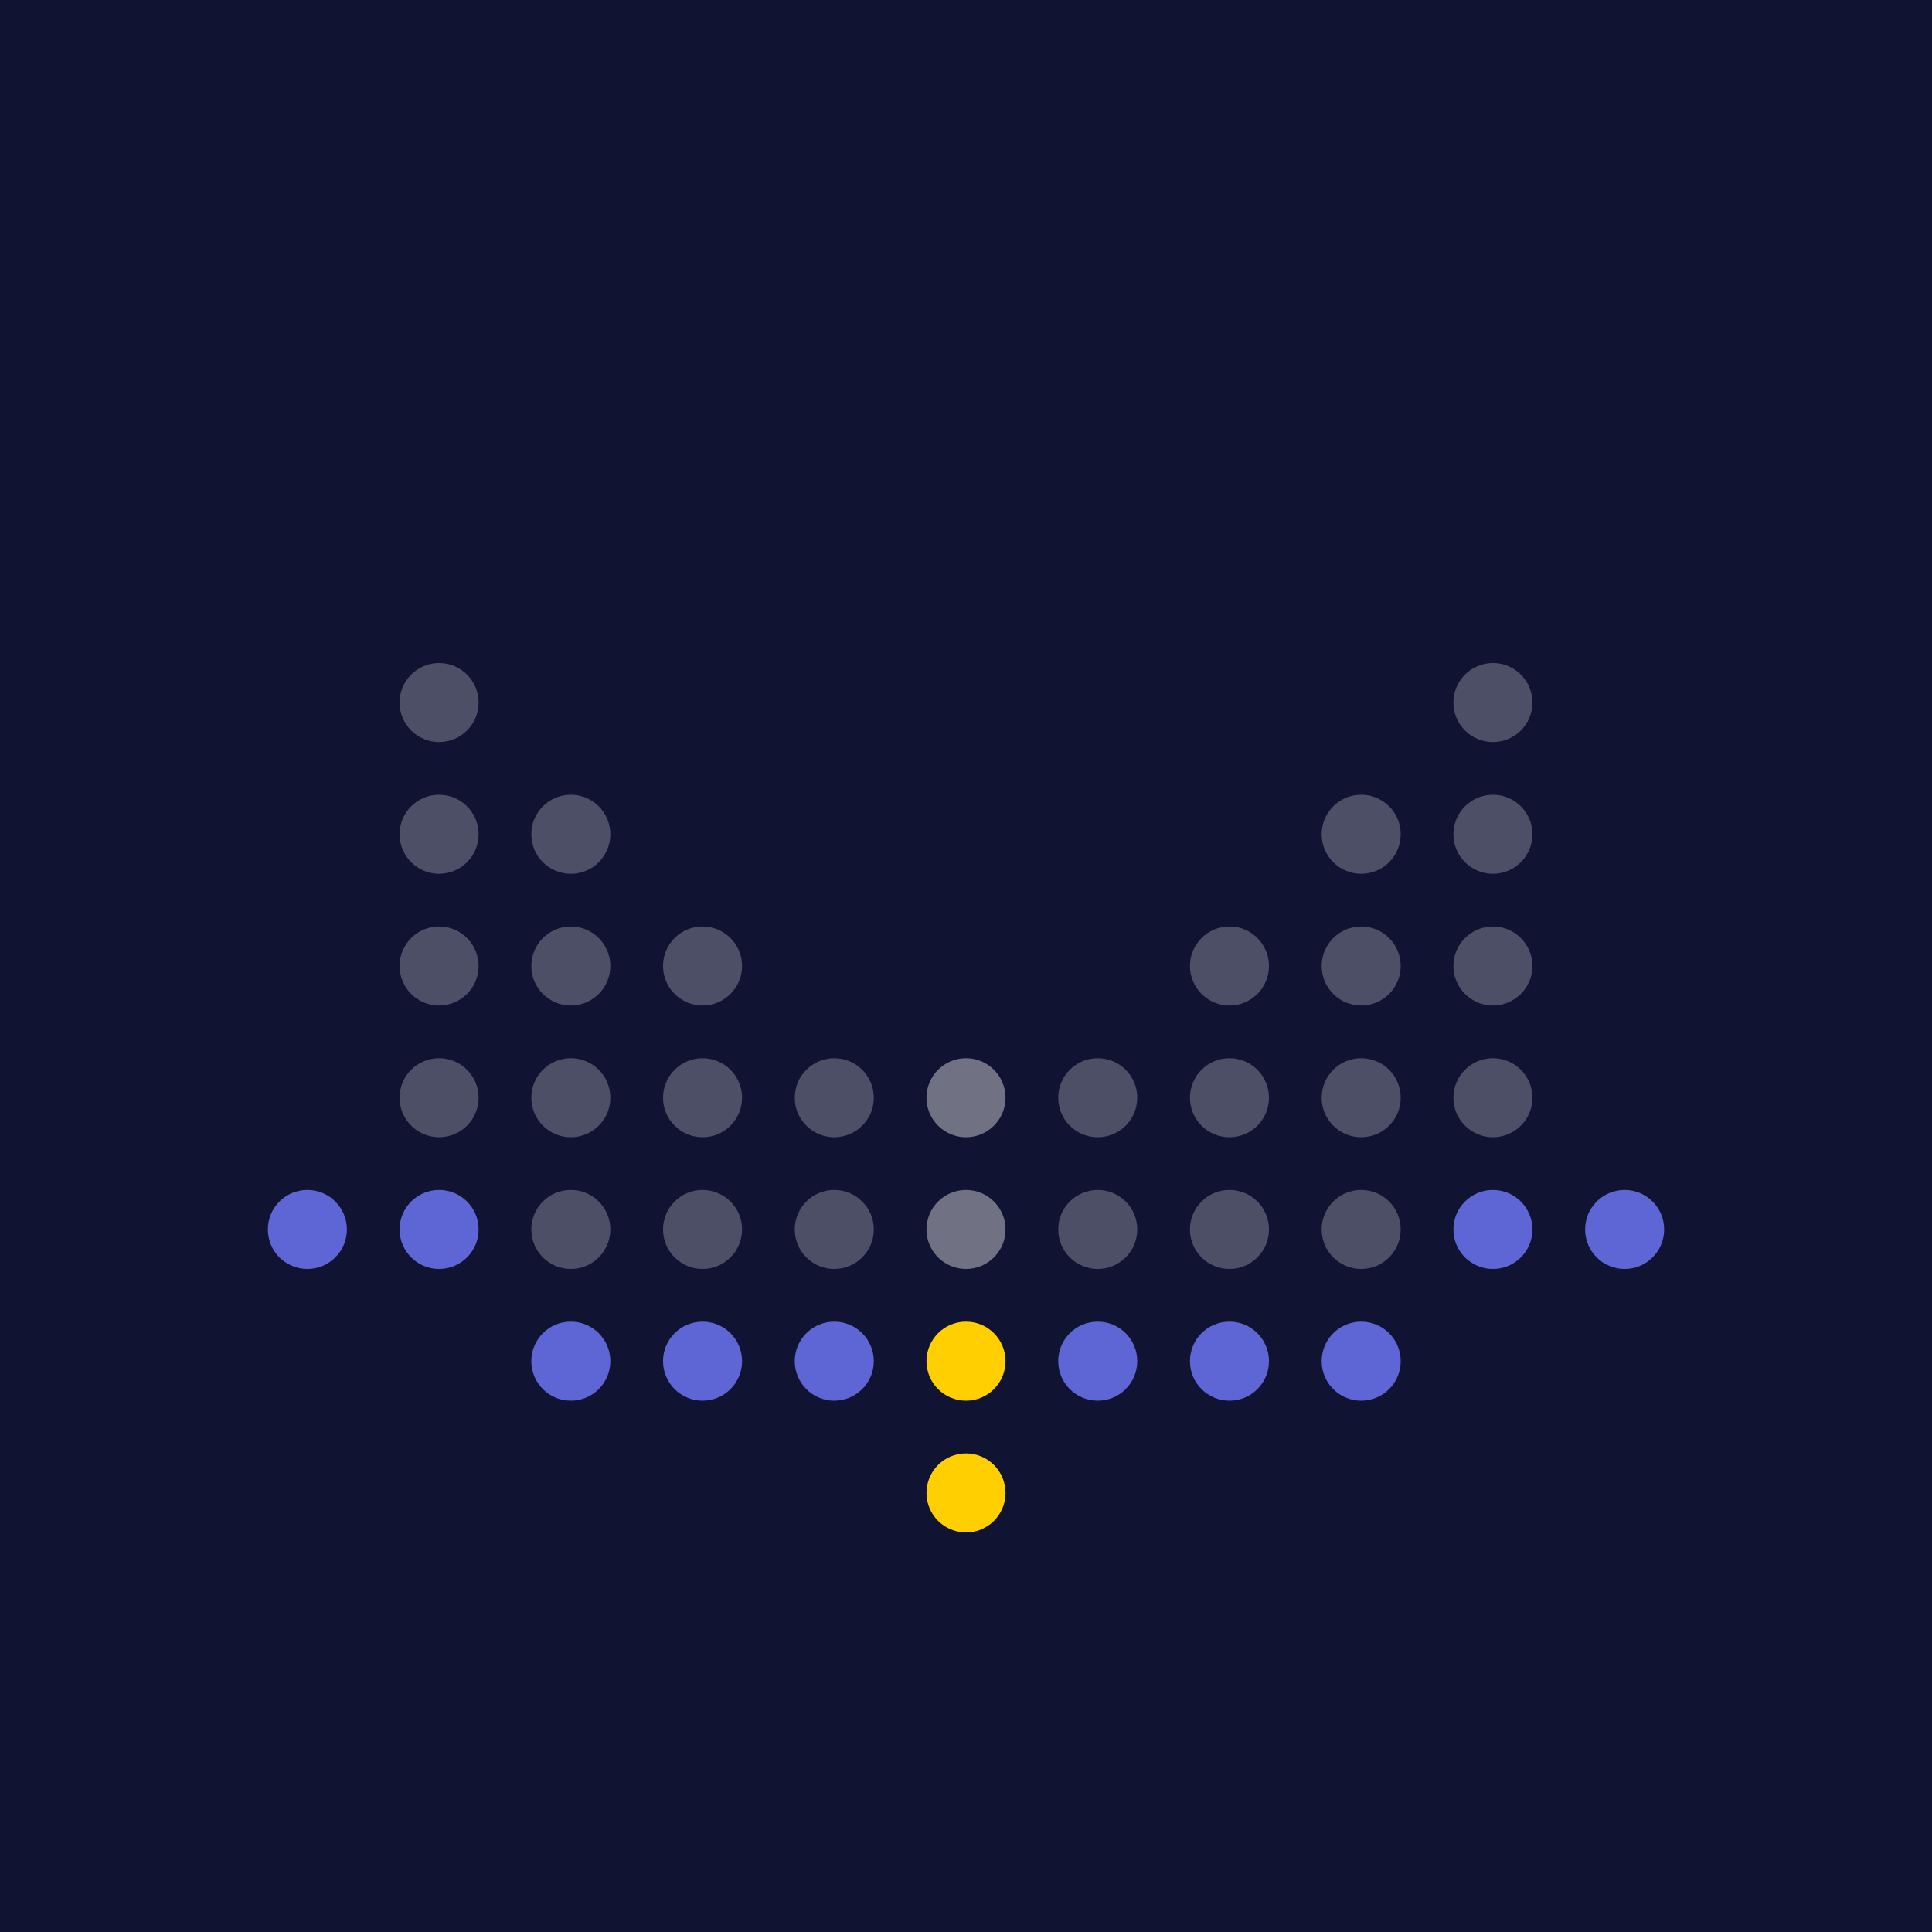
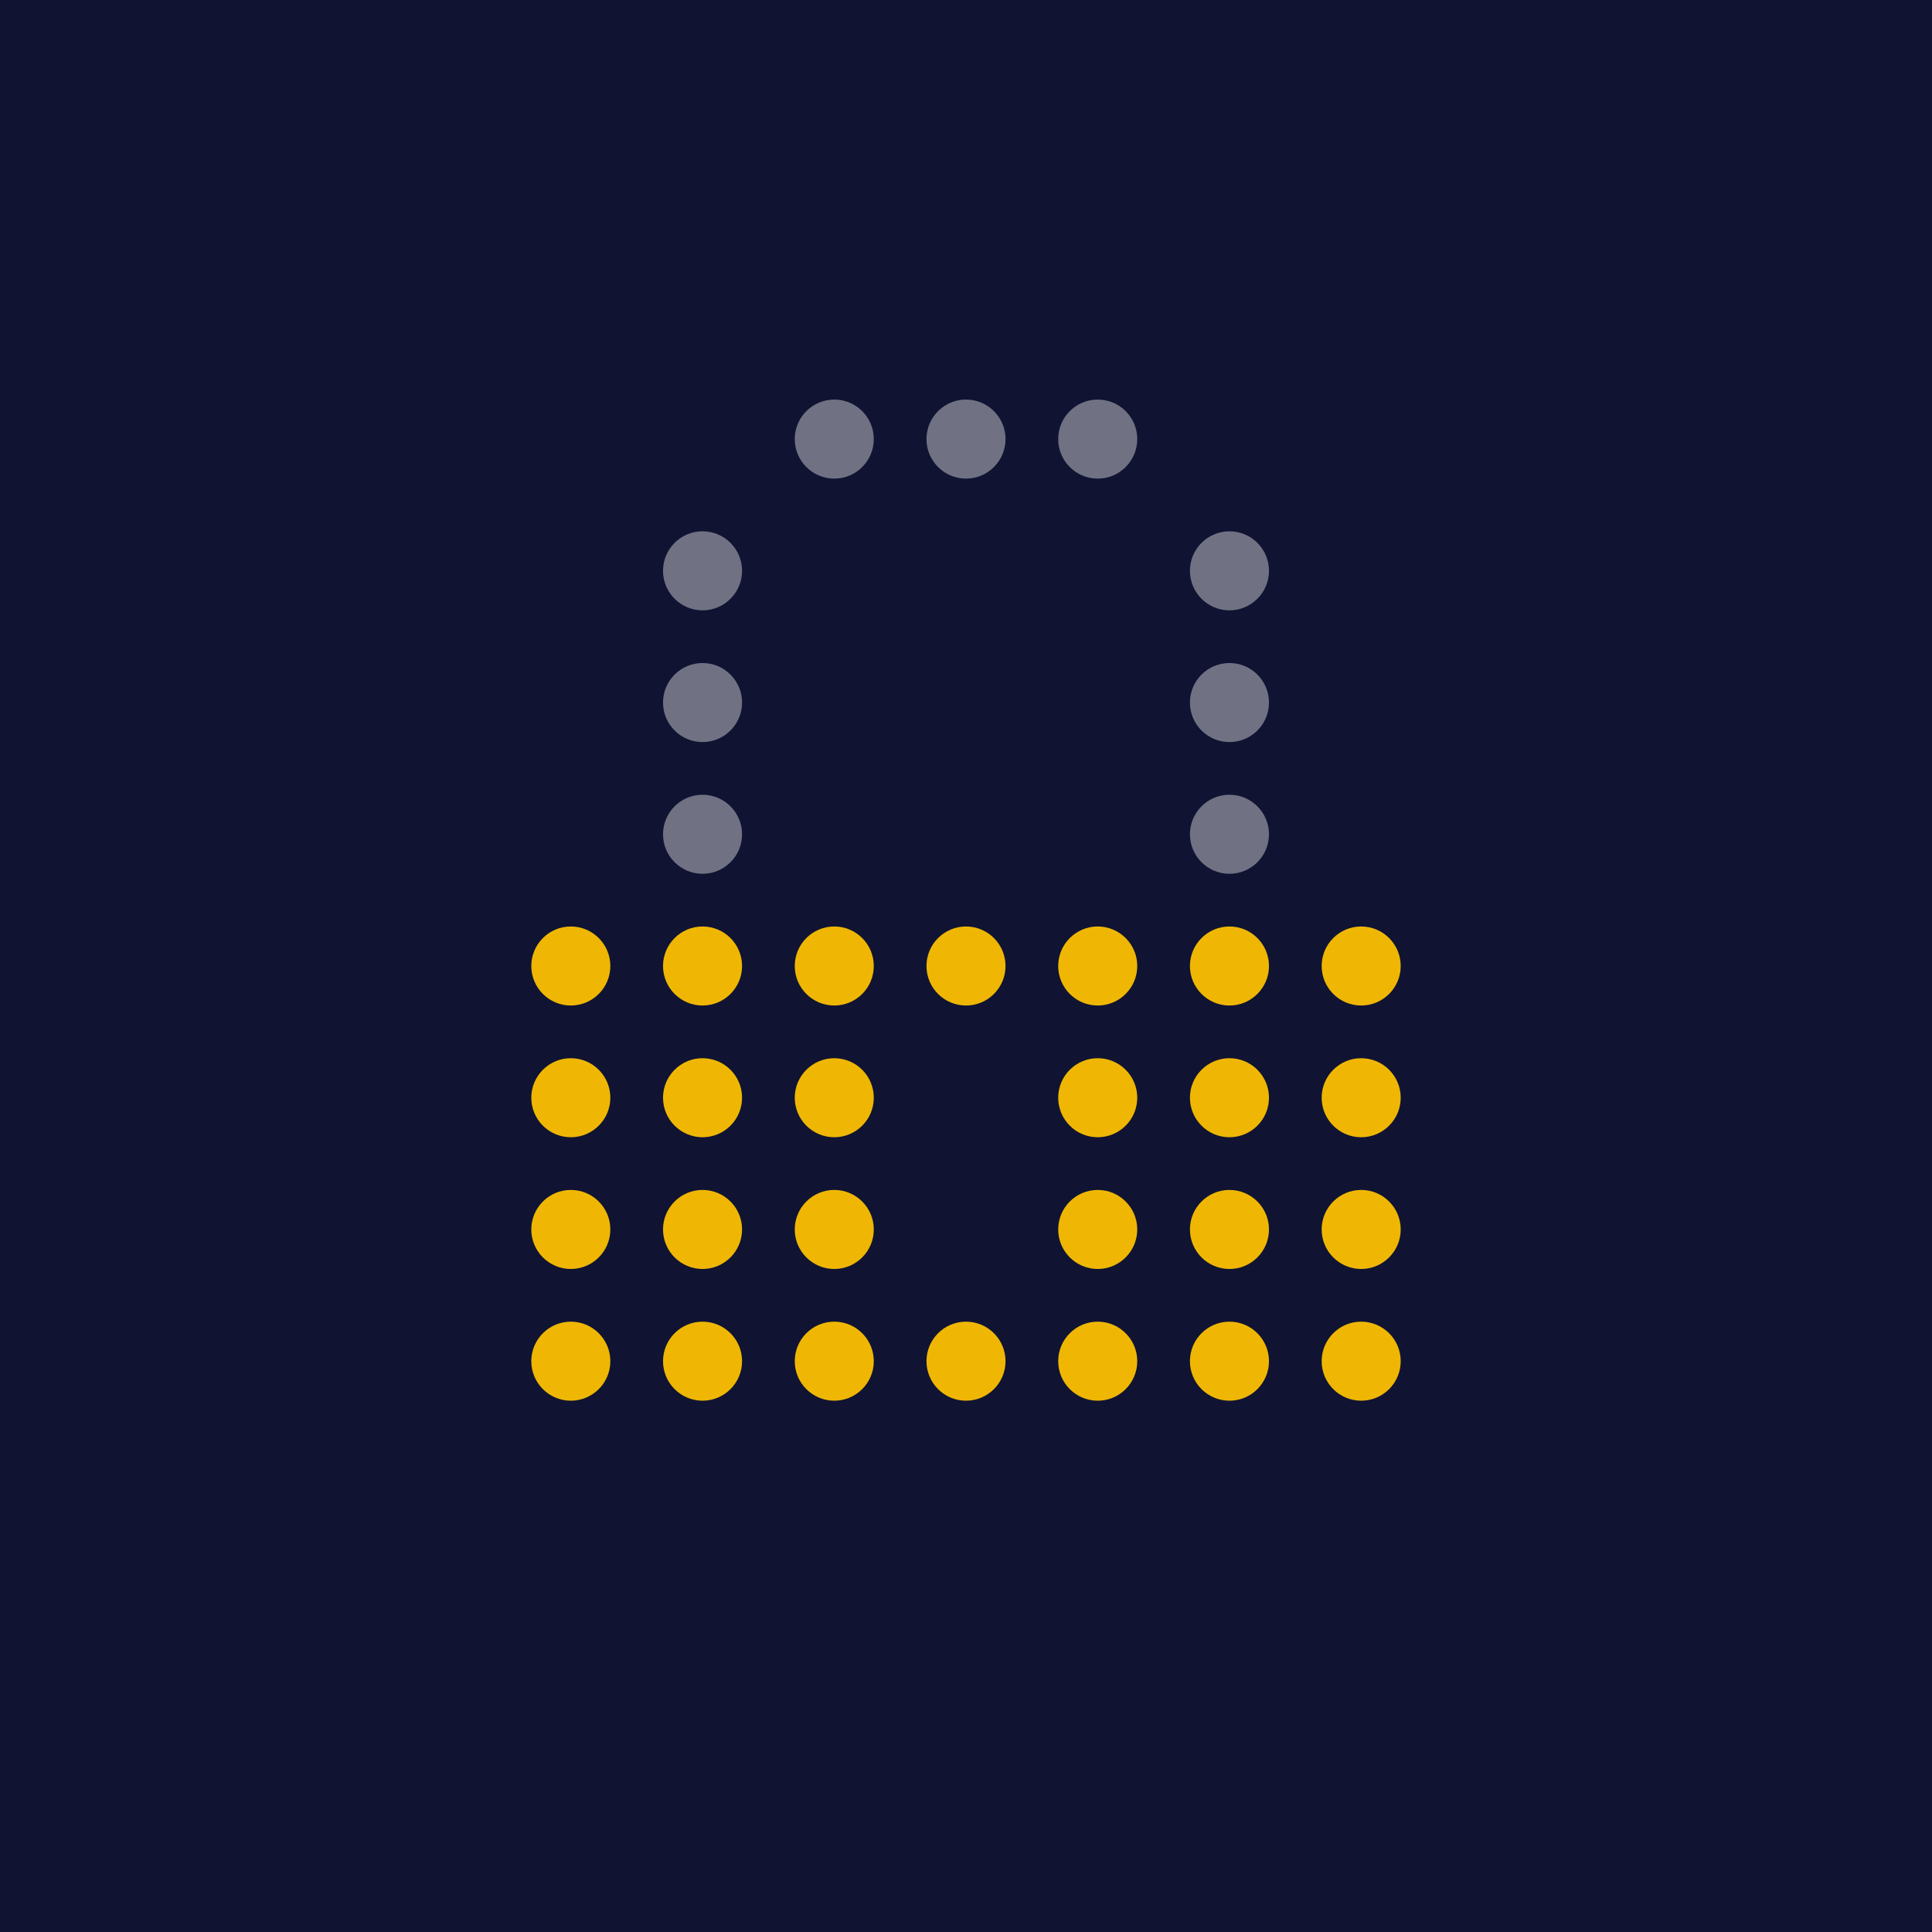
<svg xmlns="http://www.w3.org/2000/svg" viewBox="-10 -10 220 220">
  <rect x="-10" y="-10" width="220" height="220" fill="#101432" />
-   <g fill="#5e66d5">
-     <circle cx="25" cy="130" r="4.5" />
-     <circle cx="40" cy="130" r="4.5" />
+   <g fill="rgba(255,255,255,0.4)">
+     <circle cx="70" cy="85" r="4.5" />
+     <circle cx="130" cy="85" r="4.5" />
+     <circle cx="70" cy="70" r="4.5" />
+     <circle cx="130" cy="70" r="4.5" />
+     <circle cx="70" cy="55" r="4.5" />
+     <circle cx="130" cy="55" r="4.5" />
+     <circle cx="85" cy="40" r="4.5" />
+     <circle cx="115" cy="40" r="4.5" />
+     <circle cx="100" cy="40" r="4.5" />
+   </g>
+   <g fill="#efb704">
+     <circle cx="55" cy="100" r="4.5" />
+     <circle cx="70" cy="100" r="4.5" />
+     <circle cx="85" cy="100" r="4.5" />
+     <circle cx="100" cy="100" r="4.5" />
+     <circle cx="115" cy="100" r="4.5" />
+     <circle cx="130" cy="100" r="4.5" />
+     <circle cx="145" cy="100" r="4.5" />
+     <circle cx="55" cy="115" r="4.5" />
+     <circle cx="70" cy="115" r="4.5" />
+     <circle cx="85" cy="115" r="4.5" />
+     <circle cx="115" cy="115" r="4.5" />
+     <circle cx="130" cy="115" r="4.5" />
+     <circle cx="145" cy="115" r="4.5" />
+     <circle cx="55" cy="130" r="4.5" />
+     <circle cx="70" cy="130" r="4.5" />
+     <circle cx="85" cy="130" r="4.5" />
+     <circle cx="115" cy="130" r="4.5" />
+     <circle cx="130" cy="130" r="4.5" />
+     <circle cx="145" cy="130" r="4.5" />
    <circle cx="55" cy="145" r="4.5" />
    <circle cx="70" cy="145" r="4.5" />
    <circle cx="85" cy="145" r="4.5" />
+     <circle cx="100" cy="145" r="4.5" />
    <circle cx="115" cy="145" r="4.5" />
    <circle cx="130" cy="145" r="4.5" />
    <circle cx="145" cy="145" r="4.5" />
-     <circle cx="160" cy="130" r="4.5" />
-     <circle cx="175" cy="130" r="4.5" />
  </g>
-   <g fill="rgba(255,255,255,0.25)">
-     <circle cx="40" cy="70" r="4.5" />
-     <circle cx="40" cy="85" r="4.5" />
-     <circle cx="40" cy="100" r="4.5" />
-     <circle cx="40" cy="115" r="4.5" />
-     <circle cx="55" cy="85" r="4.5" />
-     <circle cx="55" cy="100" r="4.5" />
-     <circle cx="55" cy="115" r="4.5" />
-     <circle cx="55" cy="130" r="4.5" />
-     <circle cx="70" cy="100" r="4.5" />
-     <circle cx="70" cy="115" r="4.5" />
-     <circle cx="70" cy="130" r="4.5" />
-     <circle cx="85" cy="115" r="4.5" />
-     <circle cx="85" cy="130" r="4.5" />
-     <circle cx="115" cy="115" r="4.5" />
-     <circle cx="115" cy="130" r="4.5" />
-     <circle cx="130" cy="100" r="4.5" />
-     <circle cx="130" cy="115" r="4.5" />
-     <circle cx="130" cy="130" r="4.5" />
-     <circle cx="145" cy="85" r="4.5" />
-     <circle cx="145" cy="100" r="4.5" />
-     <circle cx="145" cy="115" r="4.5" />
-     <circle cx="145" cy="130" r="4.5" />
-     <circle cx="160" cy="70" r="4.5" />
-     <circle cx="160" cy="85" r="4.5" />
-     <circle cx="160" cy="100" r="4.5" />
-     <circle cx="160" cy="115" r="4.5" />
-   </g>
-   <circle cx="100" cy="115" r="4.5" fill="rgba(255,255,255,0.4)" />
-   <circle cx="100" cy="130" r="4.5" fill="rgba(255,255,255,0.4)" />
-   <g fill="#ffcf02">
-     <circle cx="100" cy="145" r="4.5" />
-     <circle cx="100" cy="160" r="4.5" />
-   </g>
+   <circle cx="100" cy="115" r="4.5" fill="#101432" />
+   <circle cx="100" cy="130" r="4.5" fill="#101432" />
</svg>
